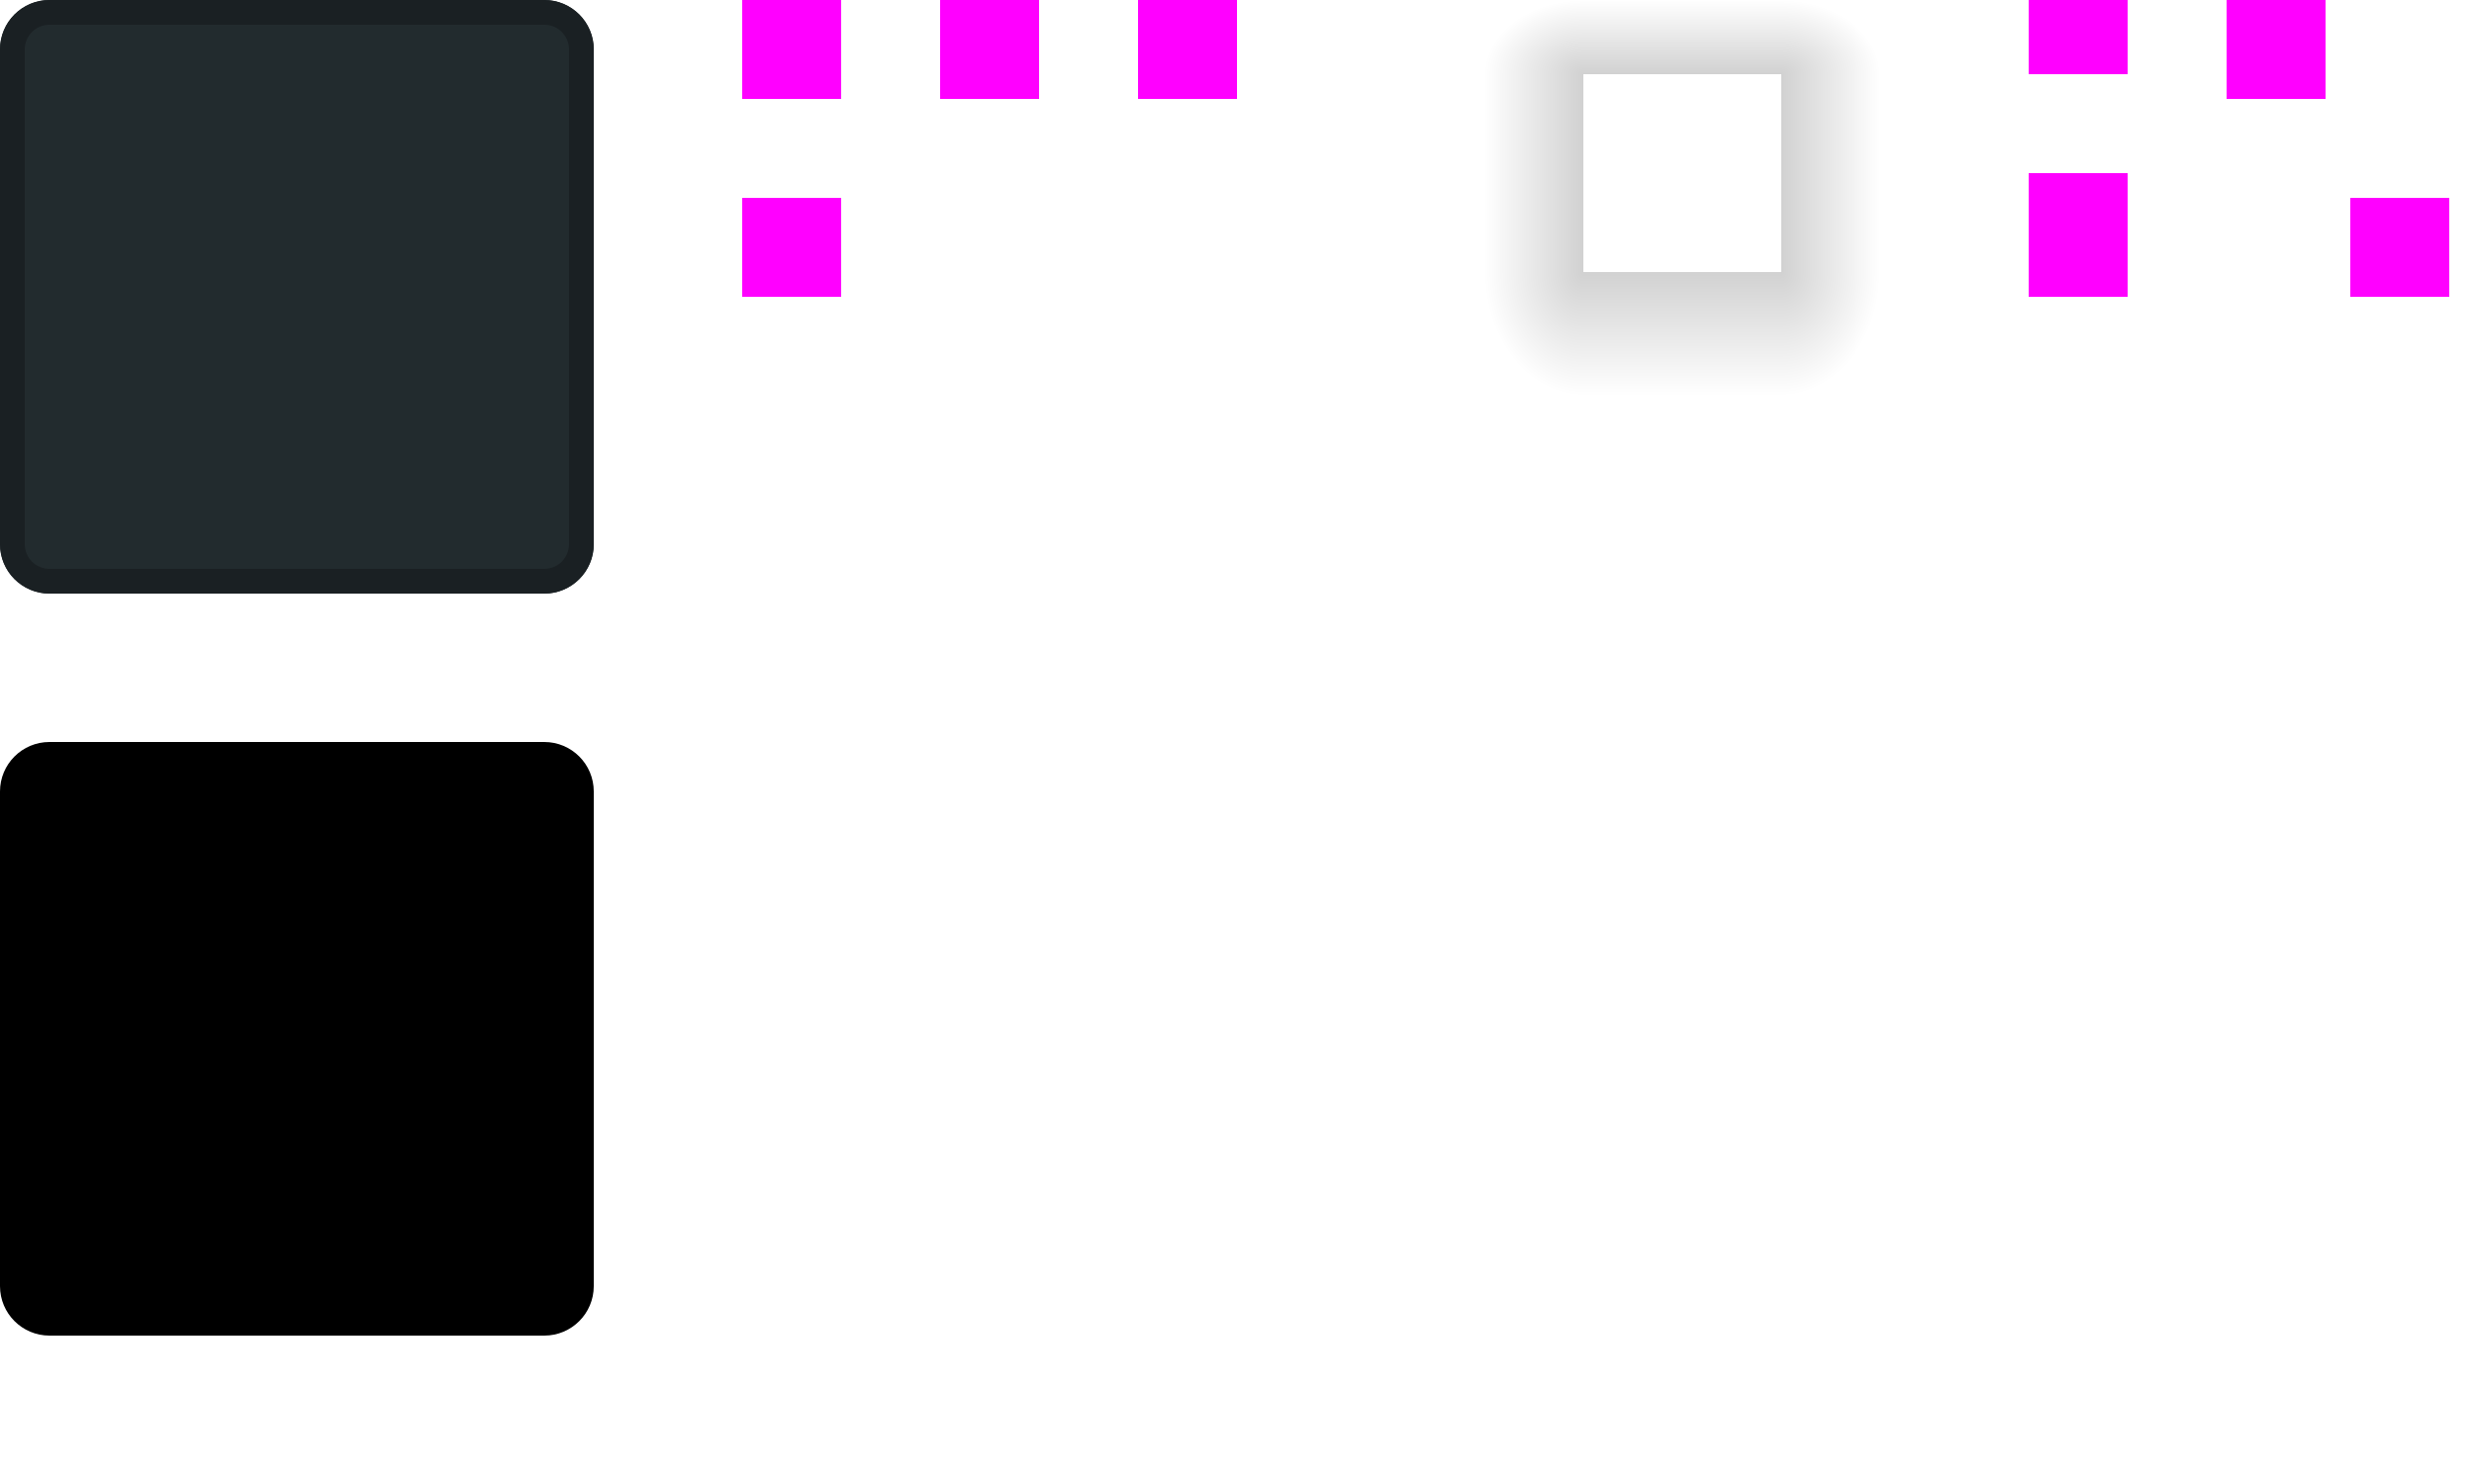
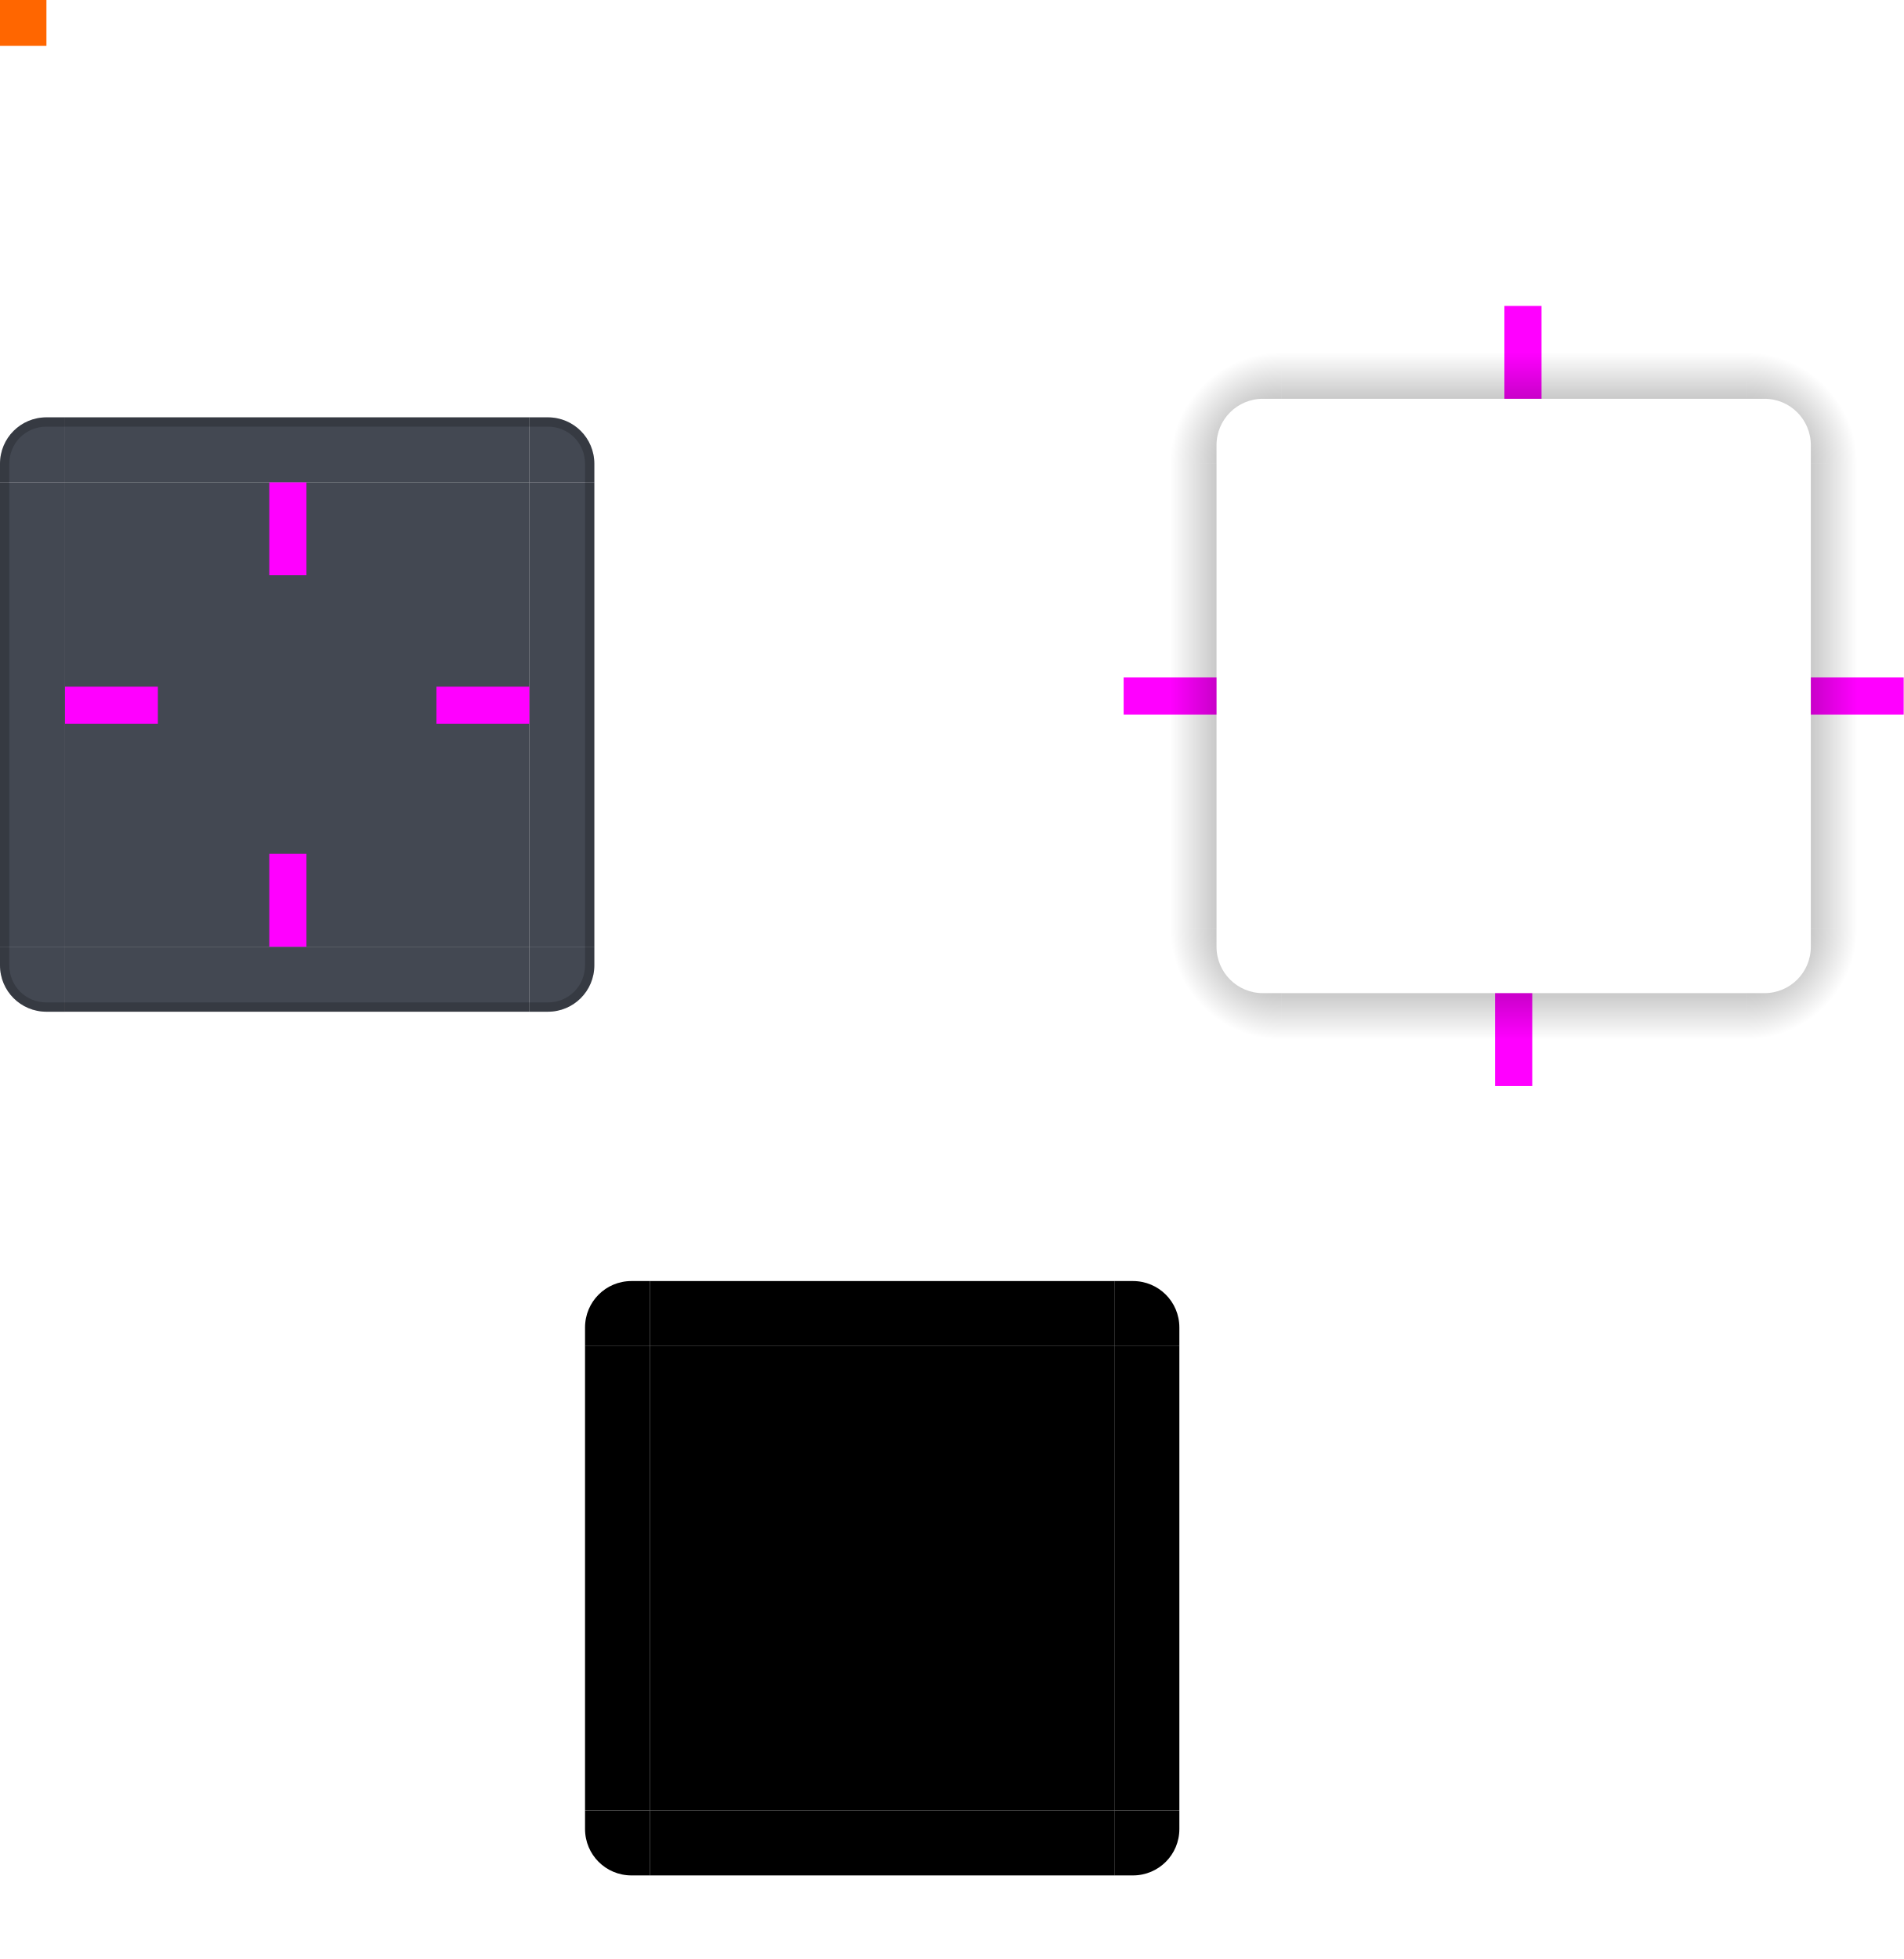
- <svg xmlns="http://www.w3.org/2000/svg" width="100" height="60" version="1.1">
+ <svg xmlns="http://www.w3.org/2000/svg" xmlns:xlink="http://www.w3.org/1999/xlink" width="205" height="210.939" version="1">
  <defs>
-     <linearGradient id="tsh-t" x1="0" y1="1" x2="0" y2="0">
-       <stop offset="0" stop-color="#000000" stop-opacity="0.18" />
-       <stop offset="1" stop-color="#000000" stop-opacity="0" />
+     <radialGradient id="radialGradient4263" cx="984" cy="905.362" r="8.5" fx="984" fy="905.362" gradientTransform="matrix(-1.411767,-9.899721e-6,9.8996845e-6,-1.411762,1527.17,1378.105)" gradientUnits="userSpaceOnUse" xlink:href="#linearGradient4465" />
+     <linearGradient id="linearGradient4465">
+       <stop style="stop-color:#000000;stop-opacity:0.51" offset="0" />
+       <stop style="stop-color:#000000;stop-opacity:0" offset="1" />
    </linearGradient>
-     <linearGradient id="tsh-b" x1="0" y1="0" x2="0" y2="1">
-       <stop offset="0" stop-color="#000000" stop-opacity="0.18" />
-       <stop offset="1" stop-color="#000000" stop-opacity="0" />
-     </linearGradient>
-     <linearGradient id="tsh-l" x1="1" y1="0" x2="0" y2="0">
-       <stop offset="0" stop-color="#000000" stop-opacity="0.18" />
-       <stop offset="1" stop-color="#000000" stop-opacity="0" />
-     </linearGradient>
-     <linearGradient id="tsh-r" x1="0" y1="0" x2="1" y2="0">
-       <stop offset="0" stop-color="#000000" stop-opacity="0.18" />
-       <stop offset="1" stop-color="#000000" stop-opacity="0" />
-     </linearGradient>
-     <radialGradient id="tsh-tl" cx="1" cy="1" r="1">
-       <stop offset="0" stop-color="#000000" stop-opacity="0.18" />
-       <stop offset="1" stop-color="#000000" stop-opacity="0" />
-     </radialGradient>
-     <radialGradient id="tsh-tr" cx="0" cy="1" r="1">
-       <stop offset="0" stop-color="#000000" stop-opacity="0.18" />
-       <stop offset="1" stop-color="#000000" stop-opacity="0" />
-     </radialGradient>
-     <radialGradient id="tsh-bl" cx="1" cy="0" r="1">
-       <stop offset="0" stop-color="#000000" stop-opacity="0.18" />
-       <stop offset="1" stop-color="#000000" stop-opacity="0" />
-     </radialGradient>
-     <radialGradient id="tsh-br" cx="0" cy="0" r="1">
-       <stop offset="0" stop-color="#000000" stop-opacity="0.18" />
-       <stop offset="1" stop-color="#000000" stop-opacity="0" />
-     </radialGradient>
+     <radialGradient id="radialGradient4255" cx="982.909" cy="906.453" r="8.5" fx="982.909" fy="906.453" gradientTransform="matrix(1.411758,5.5406049e-6,-5.5406032e-6,1.411757,-1199.624,-1229.758)" gradientUnits="userSpaceOnUse" xlink:href="#linearGradient4465" />
+     <linearGradient id="linearGradient4259" x1="83.6" x2="83.6" y1="-969.362" y2="-957.362" gradientTransform="matrix(0.7142857,0,0,1,127.2857,919.4232)" gradientUnits="userSpaceOnUse" xlink:href="#linearGradient4465" />
+     <linearGradient id="linearGradient4452" x1="-260" x2="-260" y1="281" y2="293" gradientTransform="translate(207.061,-93)" gradientUnits="userSpaceOnUse" xlink:href="#linearGradient4465" />
+     <radialGradient id="radialGradient3382" cx="984" cy="905.362" r="8.5" fx="984" fy="905.362" gradientTransform="matrix(7.8257357e-6,1.411771,-1.411767,7.8257123e-6,1466.152,-1289.251)" gradientUnits="userSpaceOnUse" xlink:href="#linearGradient4465" />
+     <radialGradient id="radialGradient4275" cx="984" cy="905.362" r="8.5" fx="984" fy="905.362" gradientTransform="matrix(-1.6187099e-5,-1.411757,1.411777,-1.618734e-5,-1140.154,1439.122)" gradientUnits="userSpaceOnUse" xlink:href="#linearGradient4465" />
+     <linearGradient id="linearGradient4315" x1="83.6" x2="83.6" y1="-969.362" y2="-957.362" gradientTransform="matrix(0.7142857,0,0,1,-110.6533,831.3622)" gradientUnits="userSpaceOnUse" xlink:href="#linearGradient4465" />
+     <linearGradient id="linearGradient4317" x1="83.6" x2="83.6" y1="-969.362" y2="-957.362" gradientTransform="matrix(0.7142857,0,0,1,127.2857,1069.301)" gradientUnits="userSpaceOnUse" xlink:href="#linearGradient4465" />
+     <style id="current-color-scheme" type="text/css">
+    .ColorScheme-Background {color:#2f343f; } .ColorScheme-ButtonBackground { color:#444a58; } .ColorScheme-Highlight { color:#5294e2; } .ColorScheme-Text { color:#d3dae3; } .ColorScheme-NegativeText { color:#f44336; } .ColorScheme-PositiveText { color:#4caf50; } .ColorScheme-NeutralText { color:#ff9800; }
+   </style>
  </defs>
-   <g id="topleft">
-     <path d="M 0,8 V 2 A 2,2 0 0 1 2,0 H 8 V 8 Z" fill="#222b2e" />
-     <path d="M 0.5,8 V 2 A 1.5,1.5 0 0 1 2,0.5 H 8" fill="none" stroke="#1a2023" stroke-width="1" />
+   <rect id="center" style="opacity:0.90;fill:currentColor" class="ColorScheme-Background" width="50" height="50" x="7" y="51.94" />
+   <g id="bottomleft" transform="translate(-10,34.93893)">
+     <path style="opacity:0.90;fill:currentColor" class="ColorScheme-Background" d="m 17,74 0,-7 -7,0 0,2 c 0,2.77 2.23,5 5,5 z" />
+     <path style="opacity:0.2" d="m 10,67 0,2 c 0,2.77 2.23,5 5,5 l 2,0 0,-1 -2,0 c -2.233,0 -4,-1.767 -4,-4 l 0,-2 -1,0 z" />
  </g>
-   <g id="top">
-     <rect x="8" y="0" width="8" height="8" fill="#222b2e" />
-     <path d="M 8,0.5 H 16" fill="none" stroke="#1a2023" stroke-width="1" />
+   <g id="left" transform="translate(-10,34.93893)">
+     <path style="opacity:0.90;fill:currentColor" class="ColorScheme-Background" d="m 10,17 0,50 7,10e-6 0,-50 z" />
+     <path style="opacity:0.2" d="m 10,17 0,50 1,0 0,-50 -1,0 z" />
  </g>
-   <g id="topright">
-     <path d="M 16,0 h 6 A 2,2 0 0 1 24,2 V 8 H 16 Z" fill="#222b2e" />
-     <path d="M 16,0.5 h 6 A 1.5,1.5 0 0 1 23.5,2 V 8" fill="none" stroke="#1a2023" stroke-width="1" />
+   <g id="right" transform="translate(-10,34.93893)">
+     <path style="opacity:0.90;fill:currentColor" class="ColorScheme-Background" d="m 74,17 0,50 -7,1e-5 0,-50 z" />
+     <path style="opacity:0.2" d="m 73,17 0,50 1,0 0,-50 -1,0 z" />
  </g>
-   <g id="left">
-     <rect x="0" y="8" width="8" height="8" fill="#222b2e" />
-     <path d="M 0.5,8 V 16" fill="none" stroke="#1a2023" stroke-width="1" />
+   <g id="bottom" transform="translate(-10,34.93893)">
+     <path style="opacity:0.90;fill:currentColor" class="ColorScheme-Background" d="m 17,74 50,0 0,-7 -50,0 z" />
+     <path style="opacity:0.2" d="m 17,73 0,1 50,0 0,-1 -50,0 z" />
  </g>
-   <rect id="center" x="8" y="8" width="8" height="8" fill="#222b2e" />
-   <g id="right">
-     <rect x="16" y="8" width="8" height="8" fill="#222b2e" />
-     <path d="M 23.5,8 V 16" fill="none" stroke="#1a2023" stroke-width="1" />
+   <g id="bottomright" transform="translate(-10,34.93893)">
+     <path style="opacity:0.90;fill:currentColor" class="ColorScheme-Background" d="m 67,74 0,-7 7,0 0,2 c 0,2.77 -2.23,5 -5,5 z" />
+     <path style="opacity:0.2" d="m 73,67 0,2 c 0,2.233 -1.767,4 -4,4 l -2,0 0,1 2,0 c 2.77,0 5,-2.23 5,-5 l 0,-2 -1,0 z" />
  </g>
-   <g id="bottomleft">
-     <path d="M 0,16 H 8 V 24 H 2 A 2,2 0 0 1 0,22 Z" fill="#222b2e" />
-     <path d="M 0.5,16 v 6 A 1.5,1.5 0 0 0 2,23.5 H 8" fill="none" stroke="#1a2023" stroke-width="1" />
+   <g id="top" transform="translate(-10,34.93893)">
+     <path style="opacity:0.90;fill:currentColor" class="ColorScheme-Background" d="m 17,10 50,0 0,7 -50,0 z" />
+     <path style="opacity:0.2" d="m 17,10 0,1 50,0 0,-1 -50,0 z" />
  </g>
-   <g id="bottom">
-     <rect x="8" y="16" width="8" height="8" fill="#222b2e" />
-     <path d="M 8,23.5 H 16" fill="none" stroke="#1a2023" stroke-width="1" />
+   <g id="topright" transform="translate(-10,34.93893)">
+     <path style="opacity:0.90;fill:currentColor" class="ColorScheme-Background" d="m 67,10 0,7 7,0 0,-2 c 0,-2.77 -2.23,-5 -5,-5 z" />
+     <path style="opacity:0.2" d="m 67,10 0,1 2,0 c 2.233,0 4,1.767 4,4 l 0,2 1,0 0,-2 c 0,-2.77 -2.23,-5 -5,-5 l -2,0 z" />
  </g>
-   <g id="bottomright">
-     <path d="M 16,16 H 24 V 22 A 2,2 0 0 1 22,24 H 16 Z" fill="#222b2e" />
-     <path d="M 23.5,16 v 6 A 1.5,1.5 0 0 1 22,23.5 h -6" fill="none" stroke="#1a2023" stroke-width="1" />
+   <g id="topleft" transform="translate(-10,34.93893)">
+     <path style="opacity:0.90;fill:currentColor" class="ColorScheme-Background" d="m 17,10 0,7 -7,0 0,-2 c 0,-2.77 2.23,-5 5,-5 z" />
+     <path style="opacity:0.2" d="m 15,10 c -2.77,0 -5,2.23 -5,5 l 0,2 1,0 0,-2 c 0,-2.233 1.767,-4 4,-4 l 2,0 0,-1 -2,0 z" />
  </g>
-   <rect id="hint-top-margin" x="30" y="0" width="4" height="4" fill="#ff00ff" />
-   <rect id="hint-bottom-margin" x="30" y="8" width="4" height="4" fill="#ff00ff" />
-   <rect id="hint-left-margin" x="38" y="0" width="4" height="4" fill="#ff00ff" />
-   <rect id="hint-right-margin" x="46" y="0" width="4" height="4" fill="#ff00ff" />
-   <path id="mask-topleft" d="M 0,38 V 32 A 2,2 0 0 1 2,30 H 8 V 38 Z" fill="#000000" />
-   <rect id="mask-top" x="8" y="30" width="8" height="8" fill="#000000" />
-   <path id="mask-topright" d="M 16,30 h 6 A 2,2 0 0 1 24,32 V 38 H 16 Z" fill="#000000" />
-   <rect id="mask-left" x="0" y="38" width="8" height="8" fill="#000000" />
-   <rect id="mask-center" x="8" y="38" width="8" height="8" fill="#000000" />
-   <rect id="mask-right" x="16" y="38" width="8" height="8" fill="#000000" />
-   <path id="mask-bottomleft" d="M 0,46 H 8 V 54 H 2 A 2,2 0 0 1 0,52 Z" fill="#000000" />
-   <rect id="mask-bottom" x="8" y="46" width="8" height="8" fill="#000000" />
-   <path id="mask-bottomright" d="M 16,46 H 24 V 52 A 2,2 0 0 1 22,54 H 16 Z" fill="#000000" />
-   <rect id="shadow-topleft" x="60" y="0" width="4" height="3" fill="url(#tsh-tl)" />
-   <rect id="shadow-top" x="64" y="0" width="8" height="3" fill="url(#tsh-t)" />
-   <rect id="shadow-topright" x="72" y="0" width="4" height="3" fill="url(#tsh-tr)" />
-   <rect id="shadow-left" x="60" y="3" width="4" height="8" fill="url(#tsh-l)" />
-   <rect id="shadow-right" x="72" y="3" width="4" height="8" fill="url(#tsh-r)" />
-   <rect id="shadow-bottomleft" x="60" y="11" width="4" height="5" fill="url(#tsh-bl)" />
-   <rect id="shadow-bottom" x="64" y="11" width="8" height="5" fill="url(#tsh-b)" />
-   <rect id="shadow-bottomright" x="72" y="11" width="4" height="5" fill="url(#tsh-br)" />
-   <rect id="shadow-hint-top-margin" x="82" y="0" width="4" height="3" fill="#ff00ff" />
-   <rect id="shadow-hint-bottom-margin" x="82" y="7" width="4" height="5" fill="#ff00ff" />
-   <rect id="shadow-hint-left-margin" x="90" y="0" width="4" height="4" fill="#ff00ff" />
-   <rect id="shadow-hint-right-margin" x="95" y="8" width="4" height="4" fill="#ff00ff" />
+   <g id="shadow-center" style="opacity:0.001" transform="matrix(0.8064516,0,0,0.8064516,142.8387,56.38974)">
+     <path d="m -6,-7.999 v 62 H 56 v -62 z" />
+   </g>
+   <rect id="hint-top-margin" style="fill:#ff00ff" width="4" height="10" x="29" y="51.94" />
+   <rect id="hint-bottom-margin" style="fill:#ff00ff" width="4" height="10" x="29" y="91.94" />
+   <rect id="hint-left-margin" style="fill:#ff00ff" width="10" height="4" x="7" y="73.94" />
+   <rect id="hint-right-margin" style="fill:#ff00ff" width="10" height="4" x="47" y="73.94" />
+   <rect id="hint-tile-center" style="fill:#ff6600" width="5" height="5" x="0" y="-.06" />
+   <path id="shadow-topleft" style="fill:url(#radialGradient4275)" d="m 121,49.939 10,0 0,-2 c 0,-2.77 2.23,-5 5,-5 l 2,0 0,-10 -17,0 z" />
+   <path id="shadow-bottomright" style="fill:url(#radialGradient3382)" d="m 205,99.939 -10,0 0,2 c 0,2.77 -2.23,5 -5,5 l -2,0 0,10 17,0 z" />
+   <path id="shadow-topright" style="fill:url(#radialGradient4255)" d="m 188,32.939 0,10 2,0 c 2.77,0 5,2.23 5,5 l 0,2 10,0 0,-17 z" />
+   <path id="shadow-bottomleft" style="fill:url(#radialGradient4263)" d="m 138,116.939 0,-10 -2,0 c -2.77,0 -5,-2.23 -5,-5 l 0,-2 -10,0 0,17 z" />
+   <rect id="shadow-hint-right-margin" style="fill:#ff00ff" width="10" height="4" x="195" y="72.94" />
+   <rect id="shadow-hint-bottom-margin" style="fill:#ff00ff" width="4" height="10" x="161" y="106.94" />
+   <rect id="shadow-hint-left-margin" style="fill:#ff00ff" width="10" height="4" x="121" y="72.94" />
+   <rect id="shadow-hint-top-margin" style="fill:#ff00ff" width="4" height="10" x="162" y="32.94" />
+   <rect id="mask-center" width="50" height="50" x="70" y="144.94" />
+   <path id="mask-topleft" d="m 70,137.939 v 7 h -7 v -2 c 0,-2.77 2.23,-5 5,-5 z" />
+   <path id="mask-left" d="m 63,144.939 v 50 l 7,1e-5 v -50 z" />
+   <path id="mask-right" d="m 127,144.939 v 50 l -7,1e-5 v -50 z" />
+   <path id="mask-bottomleft" d="m 70,201.939 v -7 h -7 v 2 c 0,2.77 2.23,5 5,5 z" />
+   <path id="mask-bottom" d="m 70,201.939 h 50 v -7 H 70 Z" />
+   <path id="mask-bottomright" d="m 120,201.939 v -7 h 7 v 2 c 0,2.77 -2.23,5 -5,5 z" />
+   <path id="mask-topright" d="m 120,137.939 v 7 h 7 v -2 c 0,-2.77 -2.23,-5 -5,-5 z" />
+   <path id="mask-top" d="m 70,137.939 h 50 v 7 H 70 Z" />
+   <g id="shadow-left">
+     <rect style="fill:url(#linearGradient4315)" width="50" height="10" x="-99.94" y="-131" transform="matrix(0,-1,-1,0,0,0)" />
+     <rect style="opacity:0.001" width="7" height="50" x="131" y="49.94" />
+   </g>
+   <g id="shadow-right">
+     <rect style="fill:url(#linearGradient4452)" width="50" height="10" x="-99.94" y="195" transform="rotate(-90)" />
+     <rect style="opacity:0.001" width="7" height="50" x="188" y="49.94" />
+   </g>
+   <g id="shadow-top">
+     <rect style="fill:url(#linearGradient4259)" width="50" height="10" x="138" y="-42.94" transform="scale(1,-1)" />
+     <rect style="opacity:0.001" width="7" height="50" x="42.94" y="-188" transform="rotate(90)" />
+   </g>
+   <g id="shadow-bottom">
+     <rect style="fill:url(#linearGradient4317)" width="50" height="10" x="138" y="106.94" />
+     <rect style="opacity:0.001" width="7" height="50" x="99.94" y="-188" transform="rotate(90)" />
+   </g>
</svg>
